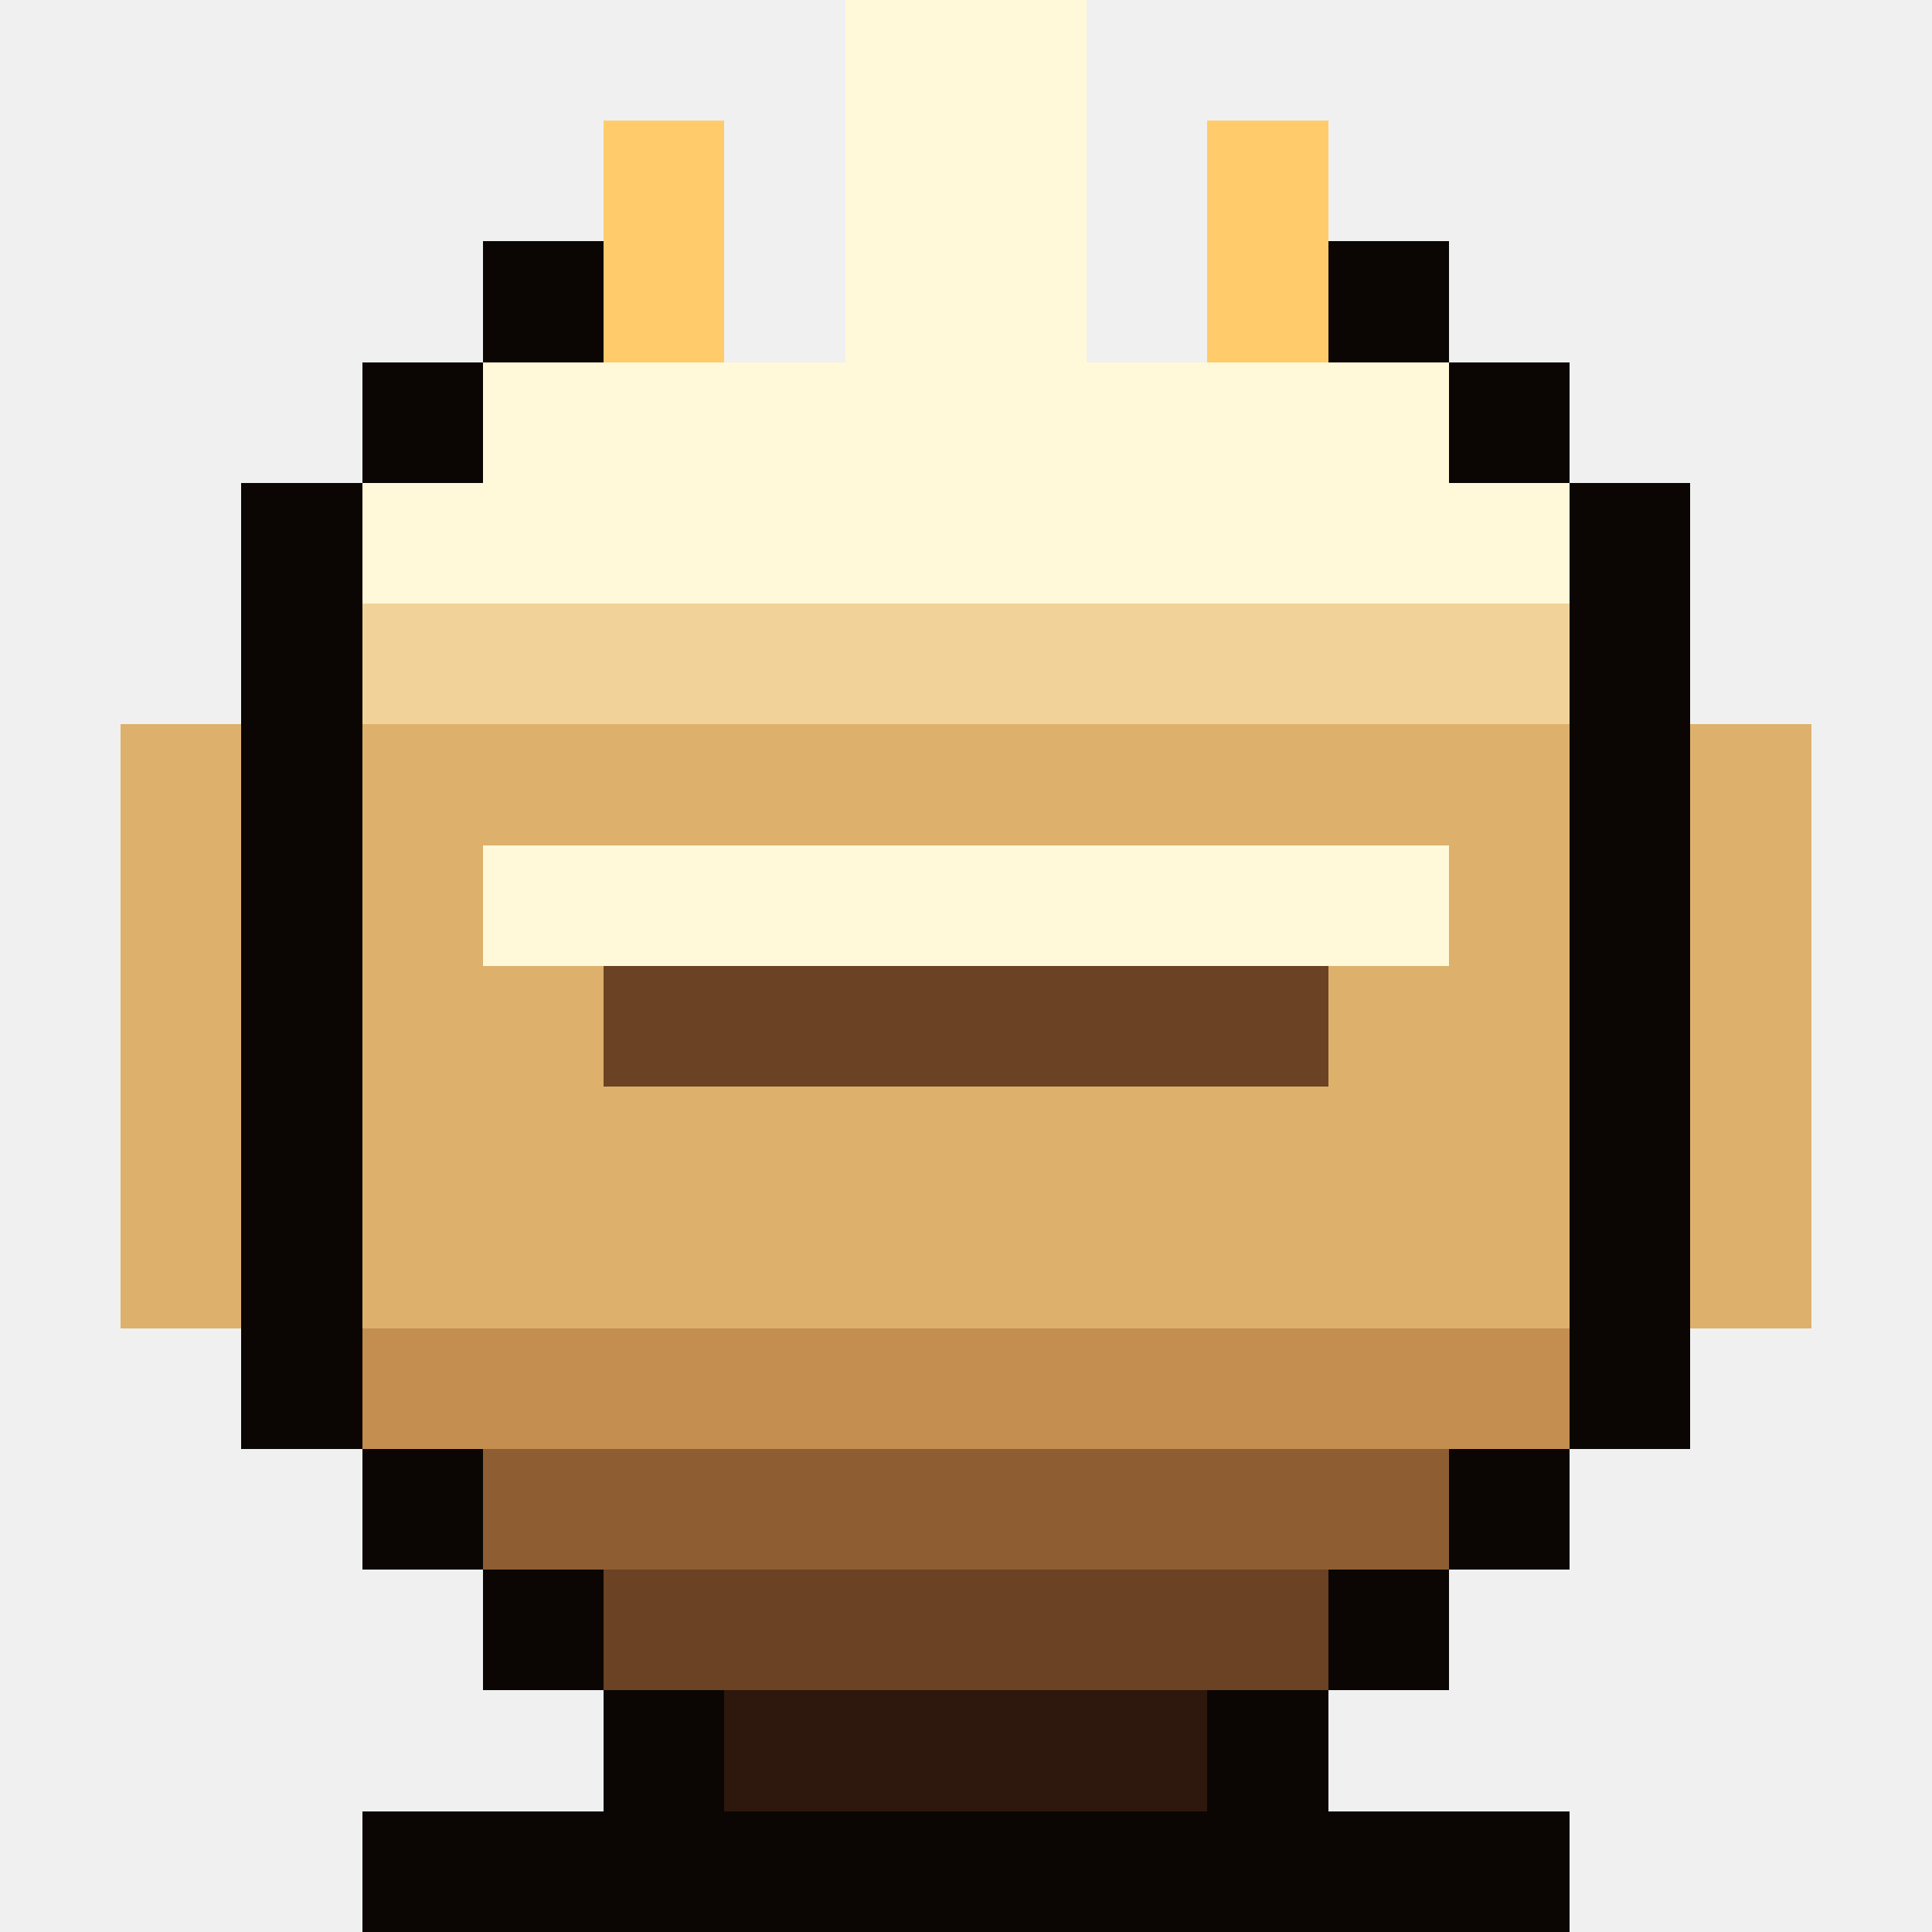
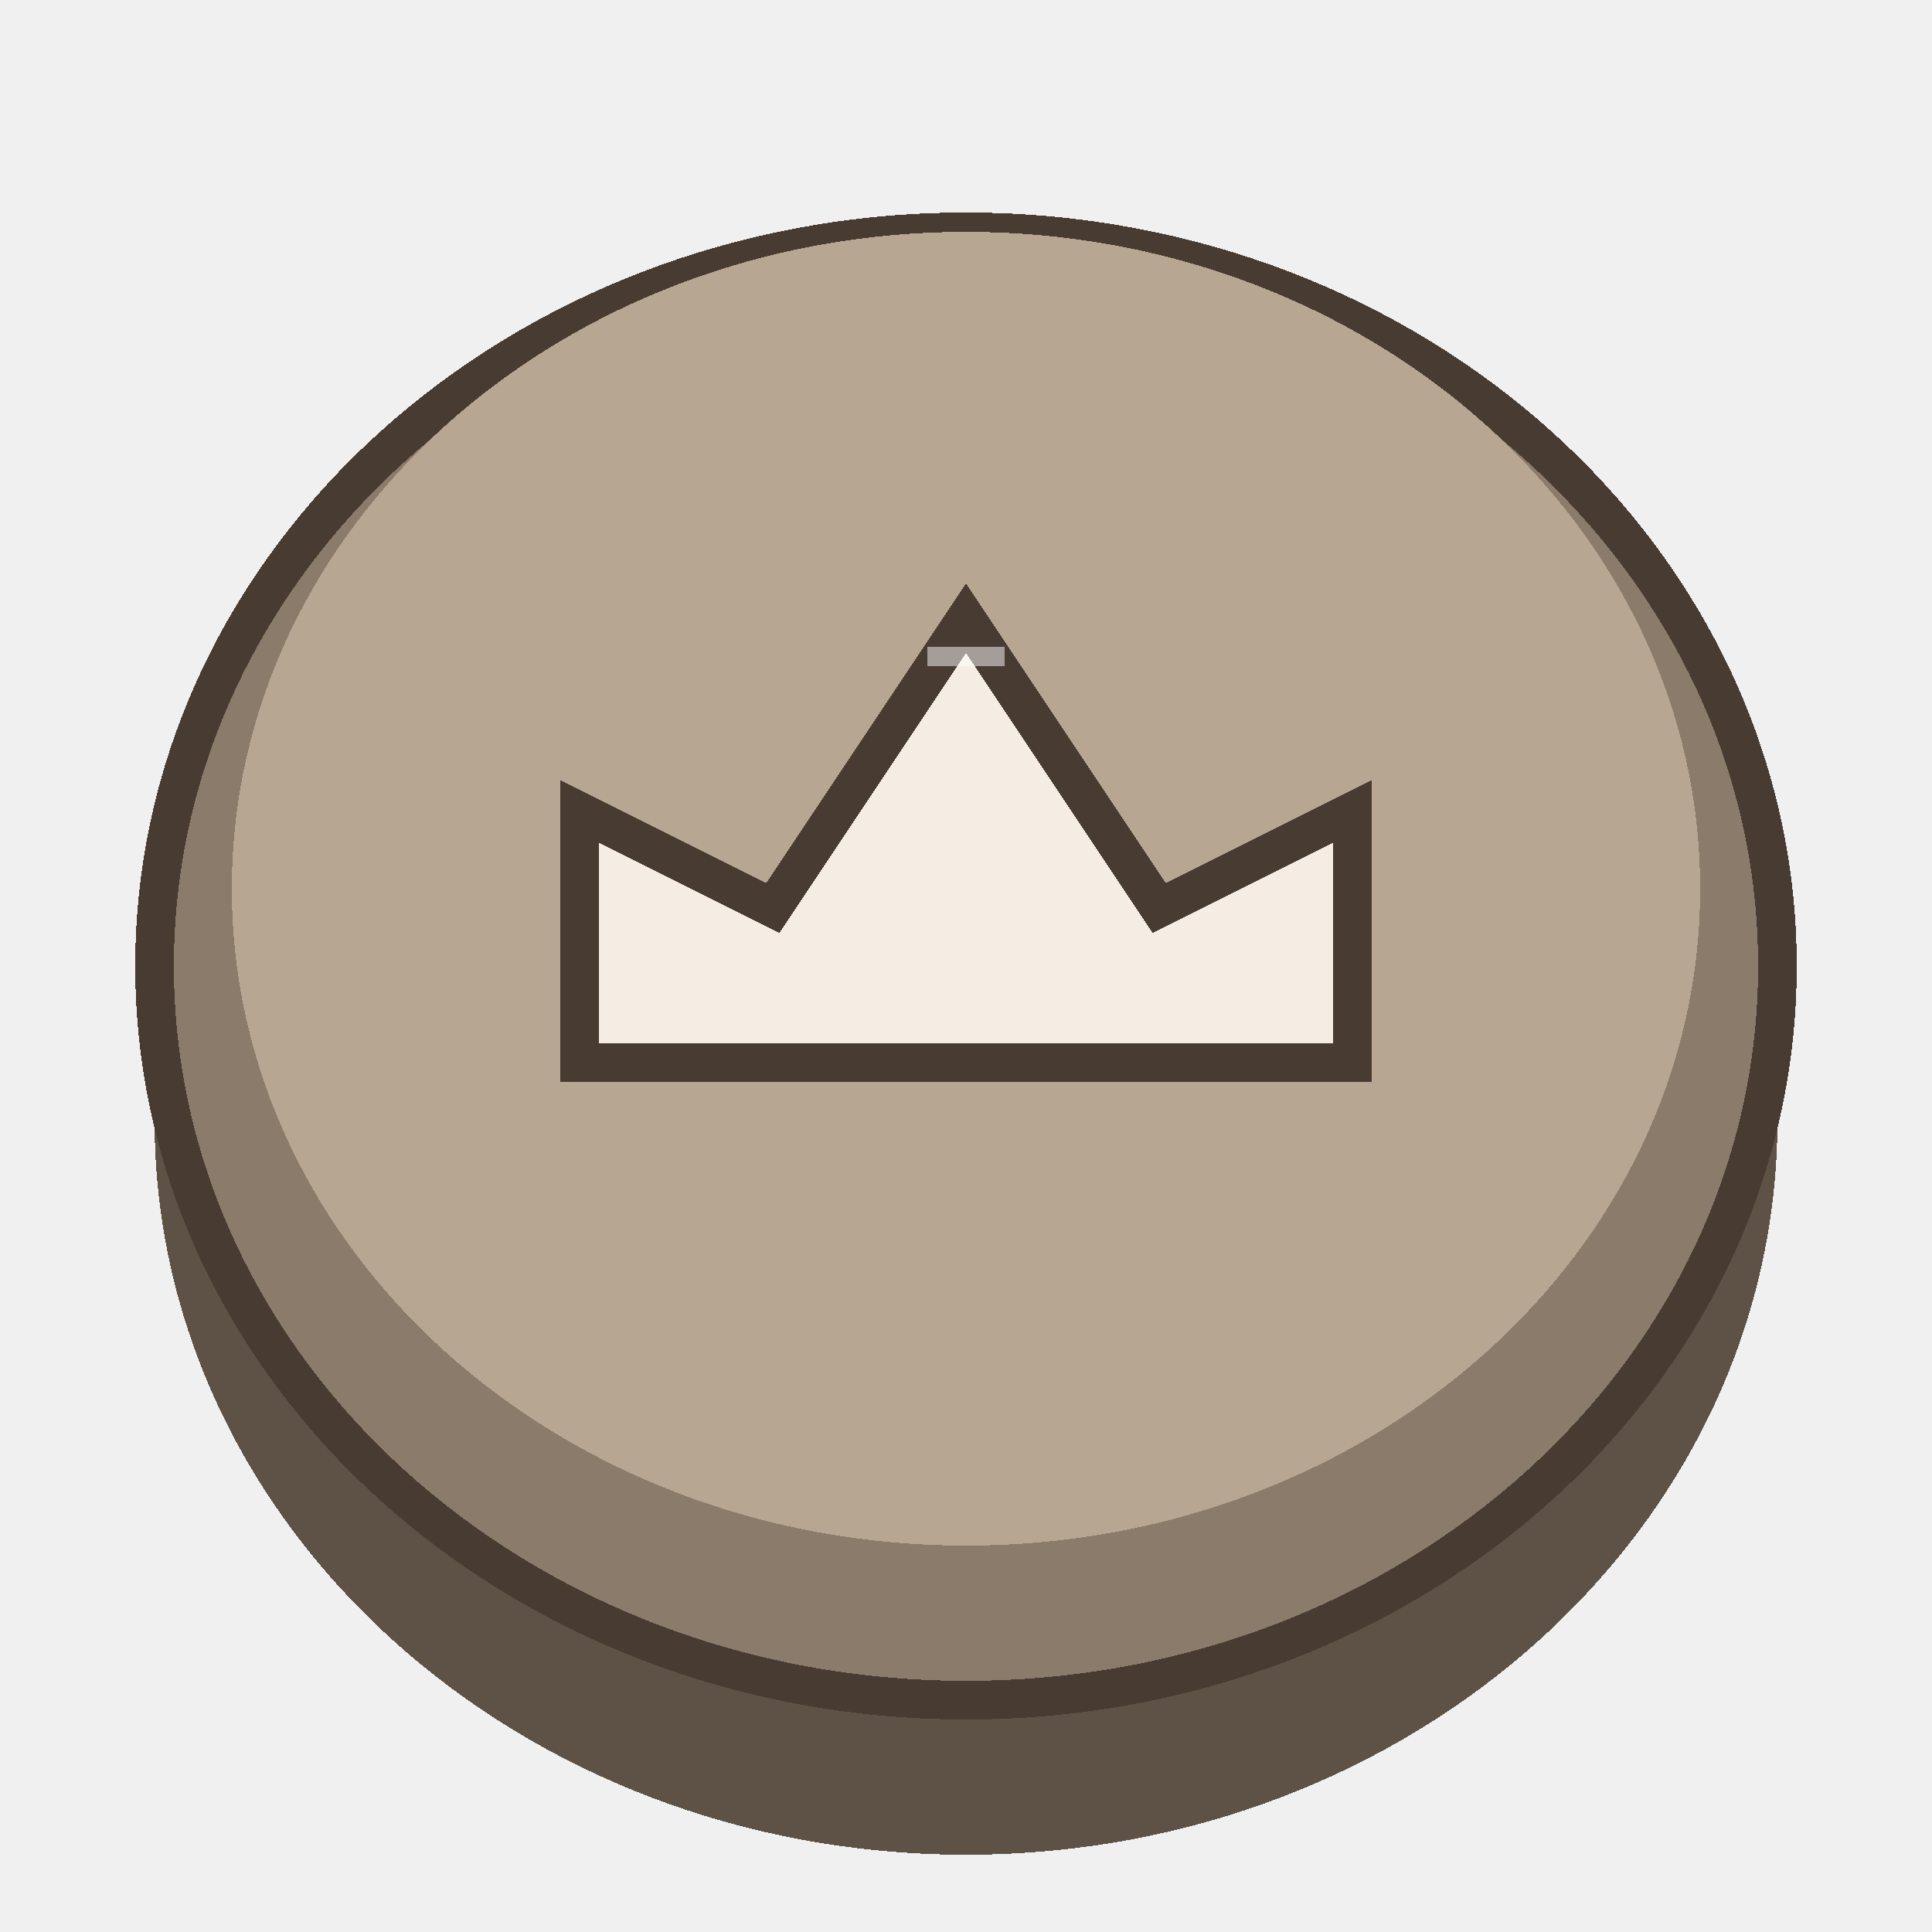
- <svg xmlns="http://www.w3.org/2000/svg" viewBox="0 0 32 32" shape-rendering="crispEdges">
-   <rect width="32" height="32" fill="none" />
-   <rect x="10" y="2" width="2" height="4" fill="#ffcb6b" />
-   <rect x="14" y="0" width="4" height="6" fill="#fff9d9" />
-   <rect x="20" y="2" width="2" height="4" fill="#ffcb6b" />
-   <rect x="8" y="6" width="16" height="2" fill="#fff9d9" />
-   <rect x="6" y="8" width="20" height="2" fill="#fff9d9" />
-   <rect x="4" y="10" width="24" height="2" fill="#f1d39a" />
-   <rect x="2" y="12" width="28" height="10" fill="#ddb16c" />
-   <rect x="4" y="22" width="24" height="2" fill="#c48e50" />
-   <rect x="6" y="24" width="20" height="2" fill="#8e5d32" />
-   <rect x="8" y="14" width="16" height="2" fill="#fff9d9" />
-   <rect x="10" y="16" width="12" height="2" fill="#6b4223" />
-   <rect x="8" y="26" width="16" height="2" fill="#6b4223" />
-   <rect x="10" y="28" width="12" height="2" fill="#2e170c" />
-   <rect x="6" y="30" width="20" height="2" fill="#0b0603" />
-   <rect x="8" y="4" width="2" height="2" fill="#0b0603" />
-   <rect x="22" y="4" width="2" height="2" fill="#0b0603" />
-   <rect x="6" y="6" width="2" height="2" fill="#0b0603" />
-   <rect x="24" y="6" width="2" height="2" fill="#0b0603" />
-   <rect x="4" y="8" width="2" height="16" fill="#0b0603" />
-   <rect x="26" y="8" width="2" height="16" fill="#0b0603" />
-   <rect x="6" y="24" width="2" height="2" fill="#0b0603" />
-   <rect x="24" y="24" width="2" height="2" fill="#0b0603" />
-   <rect x="8" y="26" width="2" height="2" fill="#0b0603" />
-   <rect x="22" y="26" width="2" height="2" fill="#0b0603" />
-   <rect x="10" y="28" width="2" height="2" fill="#0b0603" />
-   <rect x="20" y="28" width="2" height="2" fill="#0b0603" />
+ <svg xmlns="http://www.w3.org/2000/svg" width="100" height="100" viewBox="0 0 100 100" shape-rendering="crispEdges">
+   <ellipse cx="50" cy="58" rx="42" ry="38" fill="#000" opacity="0.3" />
+   <path d="M8 50 A42 38 0 0 0 92 50 L92 58 A42 38 0 0 1 8 58 Z" fill="#5D5245" />
+   <ellipse cx="50" cy="50" rx="42" ry="38" fill="#8A7B6A" stroke="#483B32" stroke-width="2" />
+   <ellipse cx="50" cy="46" rx="38" ry="34" fill="#B7A692" />
+   <path d="M30 55 V42 L40 47 L50 32 L60 47 L70 42 V55 Z" fill="#F5EDE3" stroke="#483B32" stroke-width="2" />
+   <path d="M48 34 L52 34" stroke="white" stroke-width="1" opacity="0.5" />
</svg>
